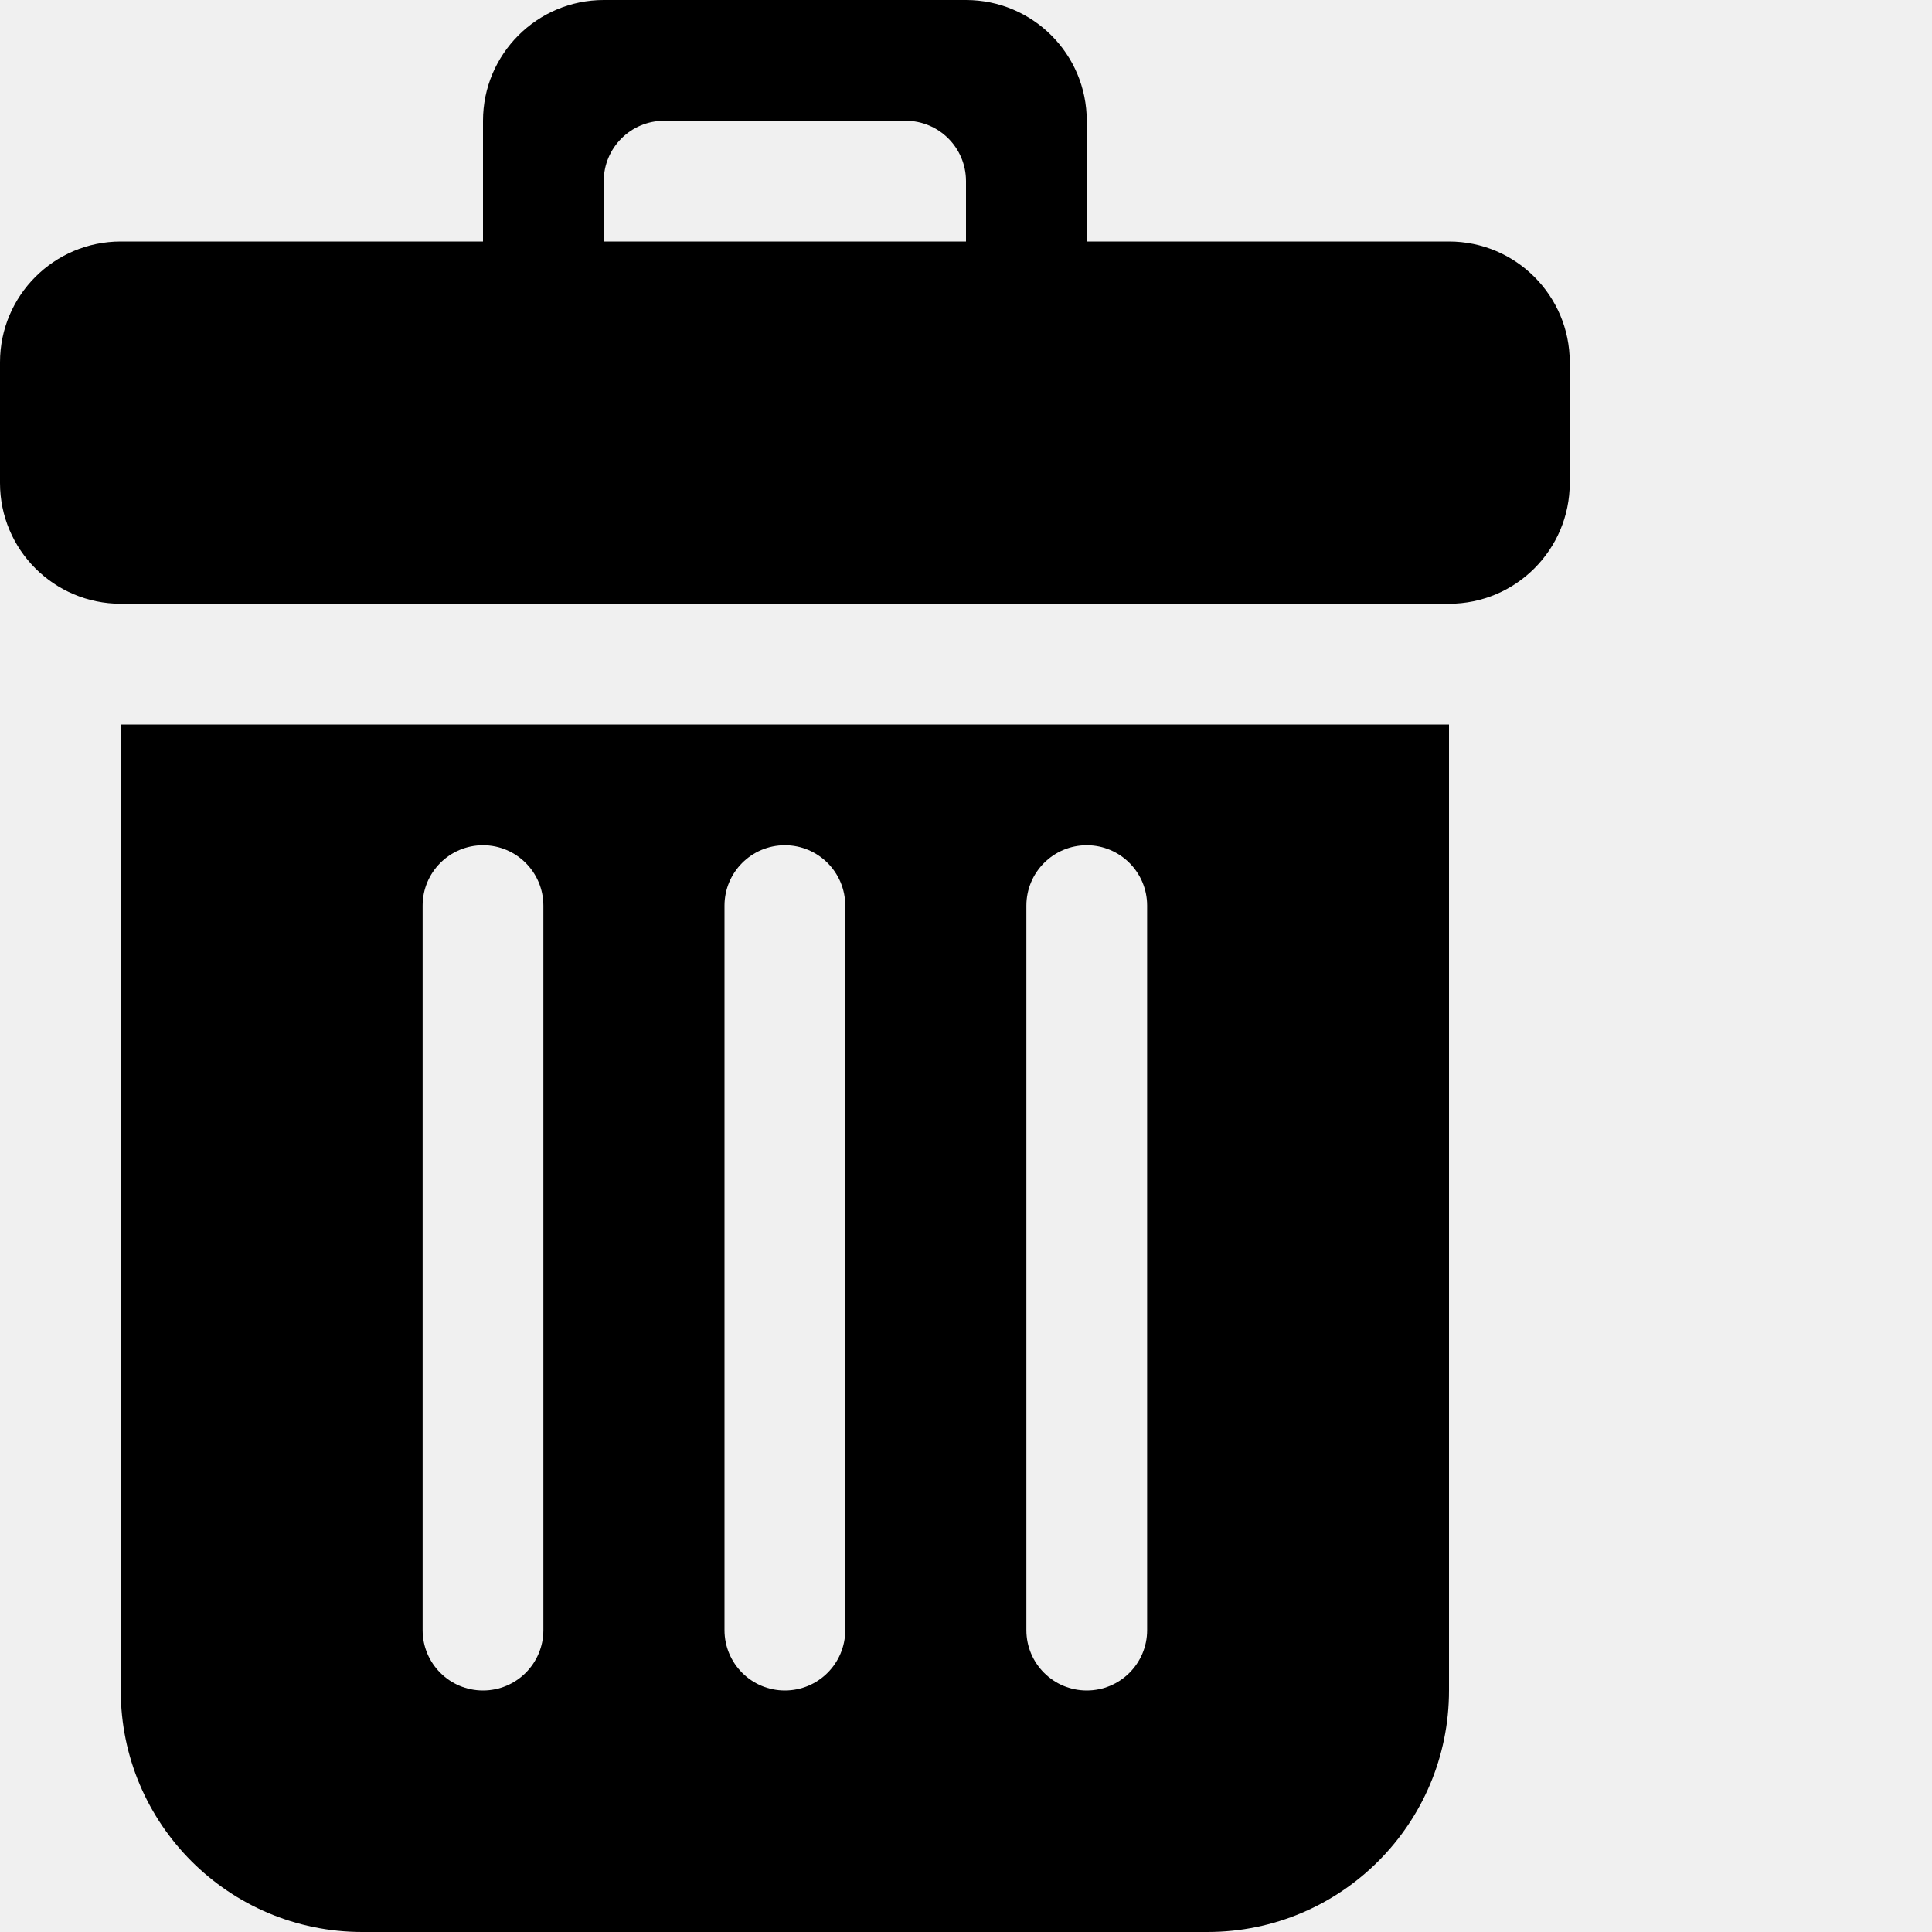
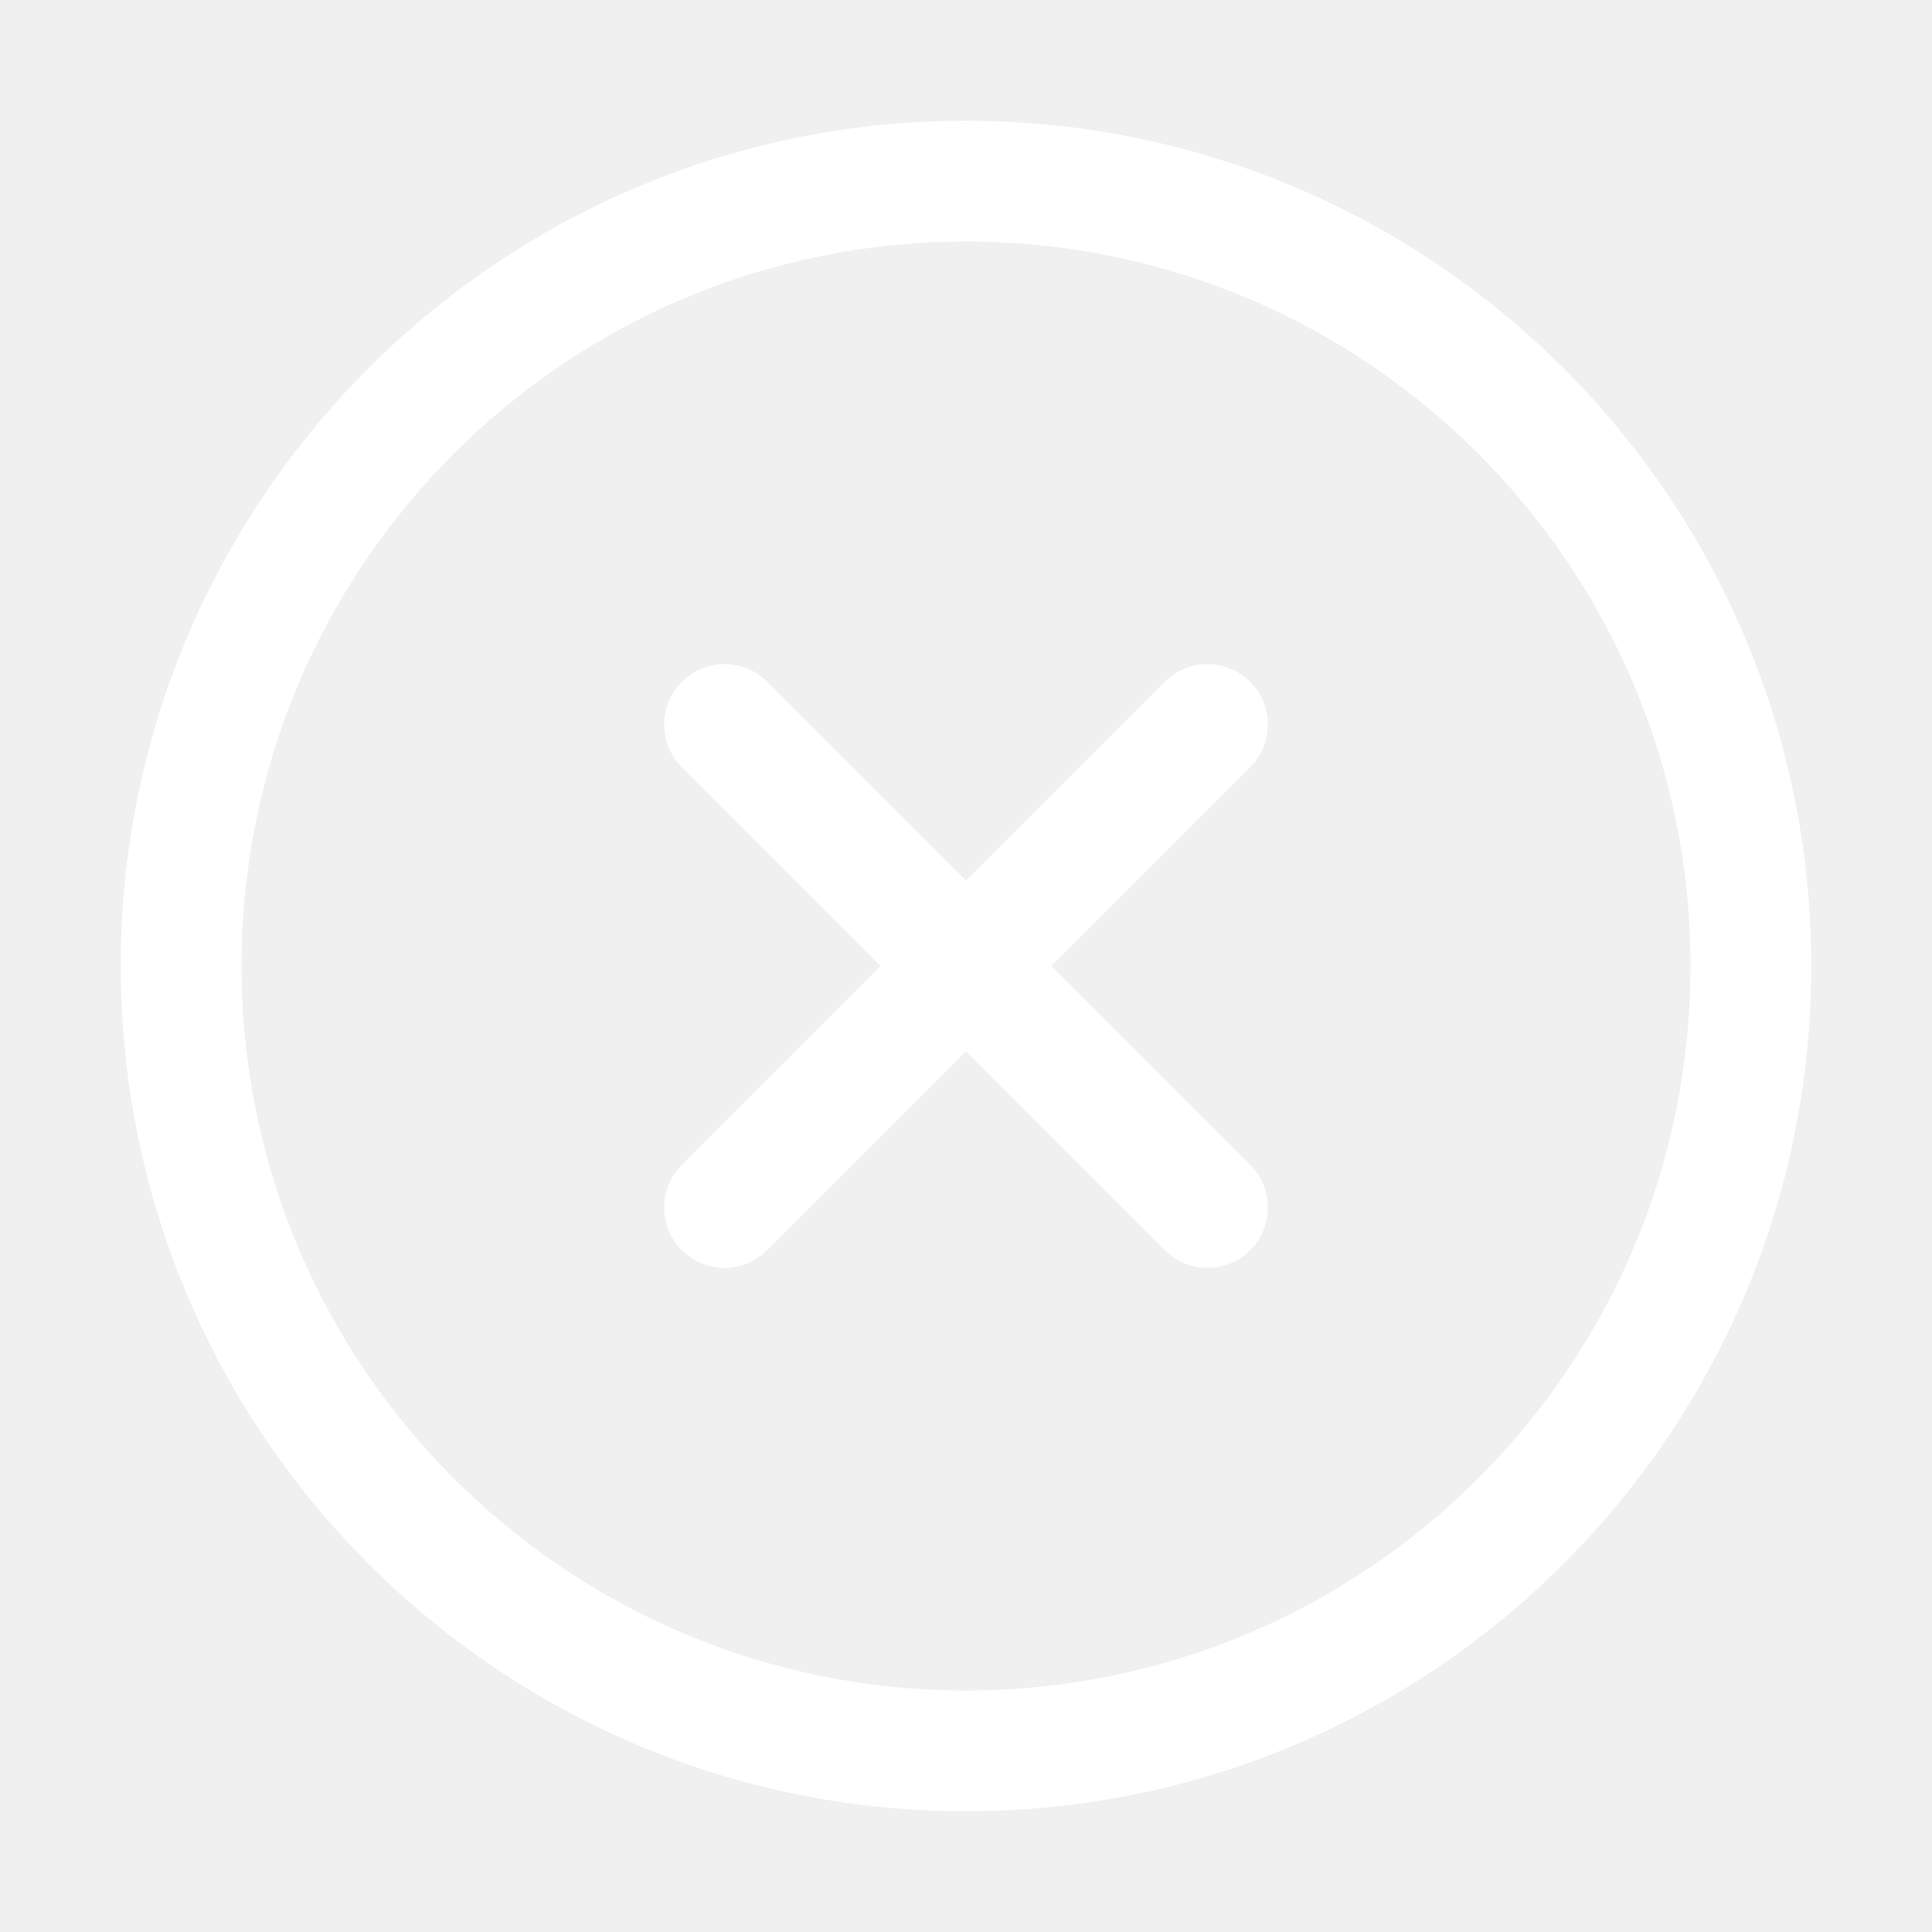
<svg xmlns="http://www.w3.org/2000/svg" viewBox="0 0 32 32" fill="none">
-   <path d="M7 15C7 14.448 7.448 14 8 14C8.552 14 9 14.448 9 15V27C9 27.553 8.552 28 8 28C7.448 28 7 27.553 7 27V15ZM12 15C12 14.448 12.448 14 13 14C13.552 14 14 14.448 14 15V27C14 27.553 13.552 28 13 28C12.448 28 12 27.553 12 27V15ZM17 15C17 14.448 17.448 14 18 14C18.552 14 19 14.448 19 15V27C19 27.553 18.552 28 18 28C17.448 28 17 27.553 17 27V15ZM2 28C2 30.209 3.791 32 6 32H20C22.209 32 24 30.209 24 28V12H2V28ZM16 4H10V3C10 2.447 10.448 2 11 2H15C15.552 2 16 2.447 16 3V4ZM24 4H18V2C18 0.896 17.104 0 16 0H10C8.896 0 8 0.896 8 2V4H2C0.896 4 0 4.896 0 6V8C0 9.104 0.895 9.999 1.999 10H24.002C25.105 9.999 26 9.104 26 8V6C26 4.896 25.104 4 24 4Z" fill="#000000" />
+   <path d="M16 2C8.268 2 2 8.268 2 16C2 23.732 8.268 30 16 30C23.732 30 30 23.732 30 16C30 8.268 23.732 2 16 2ZM16 28C9.373 28 4 22.627 4 16C4 9.373 9.373 4 16 4C22.627 4 28 9.373 28 16C28 22.627 22.627 28 16 28Z" fill="#FFFFFF" />
+   <path d="M20.707 11.293C20.316 10.902 19.684 10.902 19.293 11.293L16 14.586L12.707 11.293C12.316 10.902 11.684 10.902 11.293 11.293C10.902 11.684 10.902 12.316 11.293 12.707L14.586 16L11.293 19.293C10.902 19.684 10.902 20.316 11.293 20.707C11.488 20.902 11.744 21 12 21C12.256 21 12.512 20.902 12.707 20.707L16 17.414L19.293 20.707C19.488 20.902 19.744 21 20 21C20.256 21 20.512 20.902 20.707 20.707C21.098 20.316 21.098 19.684 20.707 19.293L17.414 16L20.707 12.707C21.098 12.316 21.098 11.684 20.707 11.293Z" fill="#FFFFFF" />
</svg>
